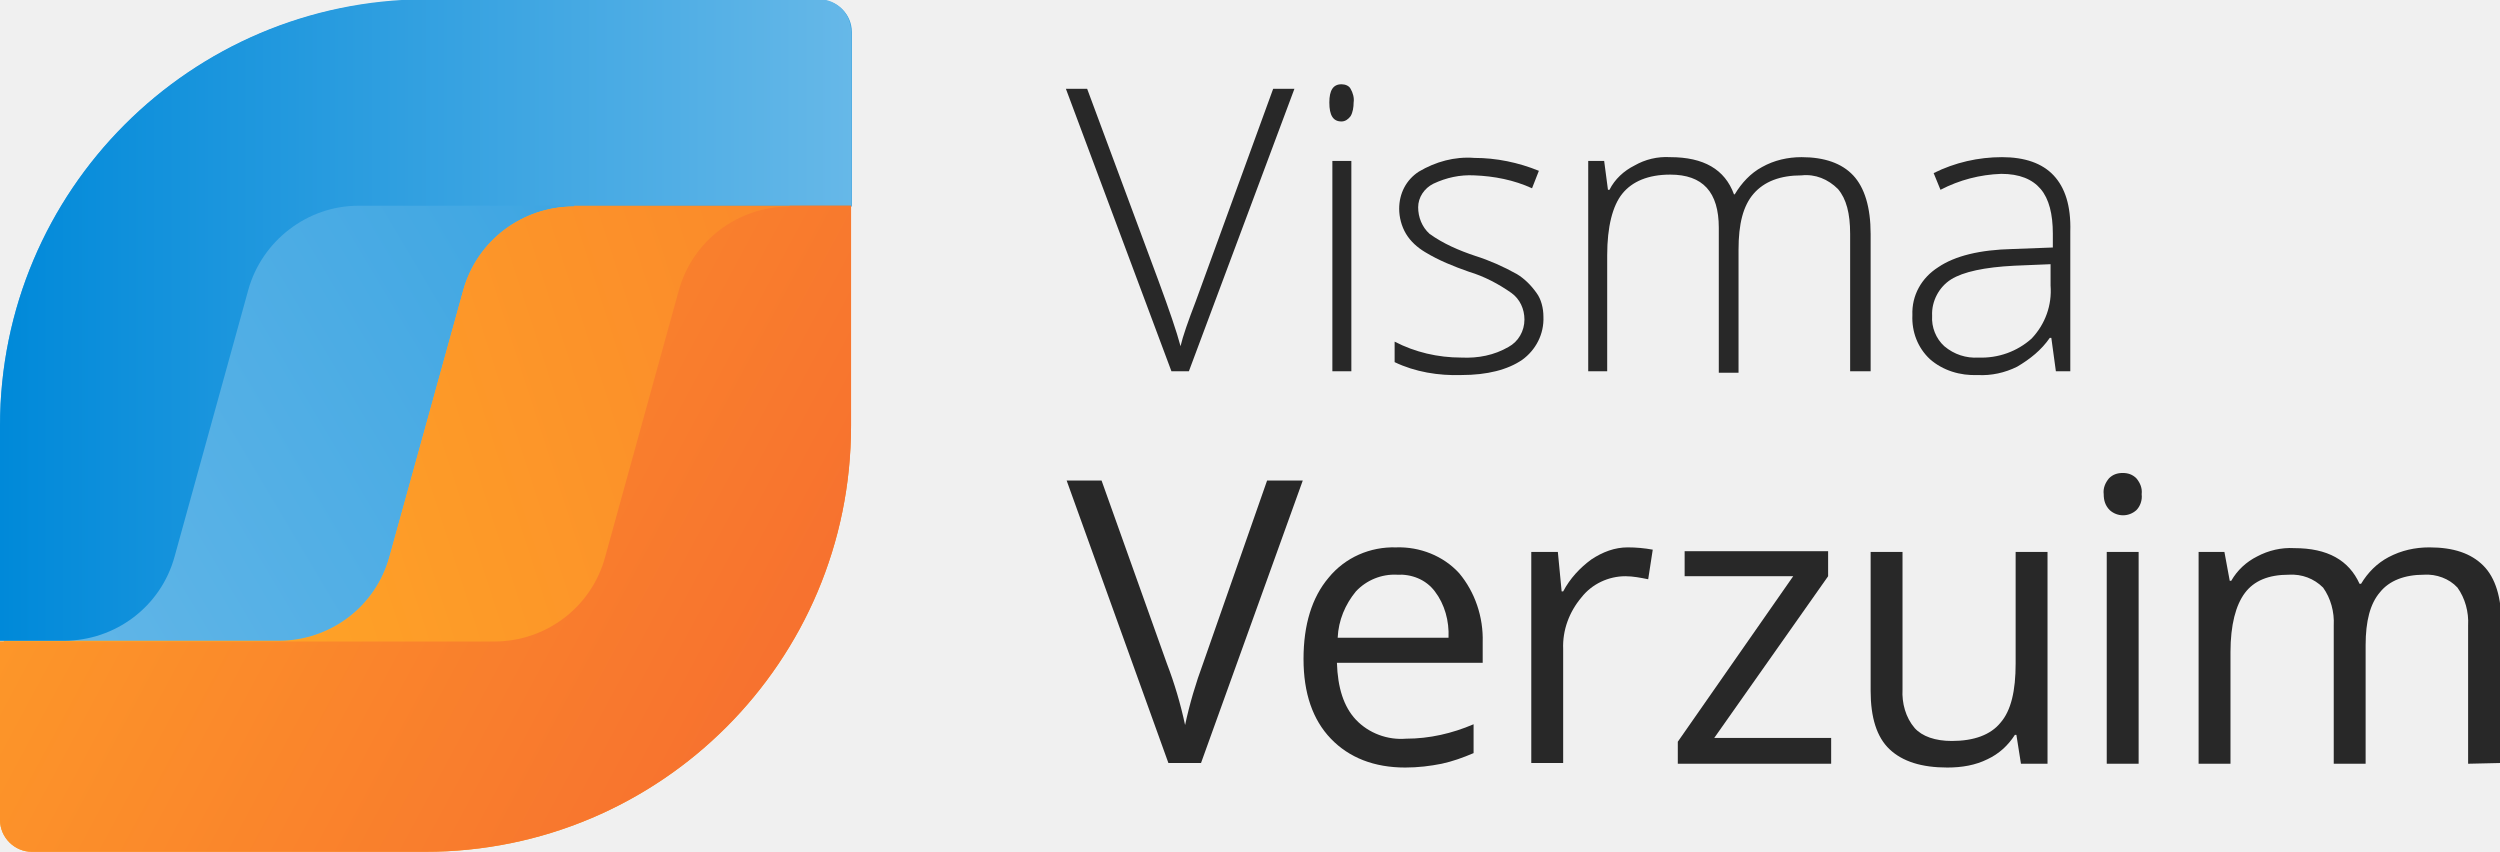
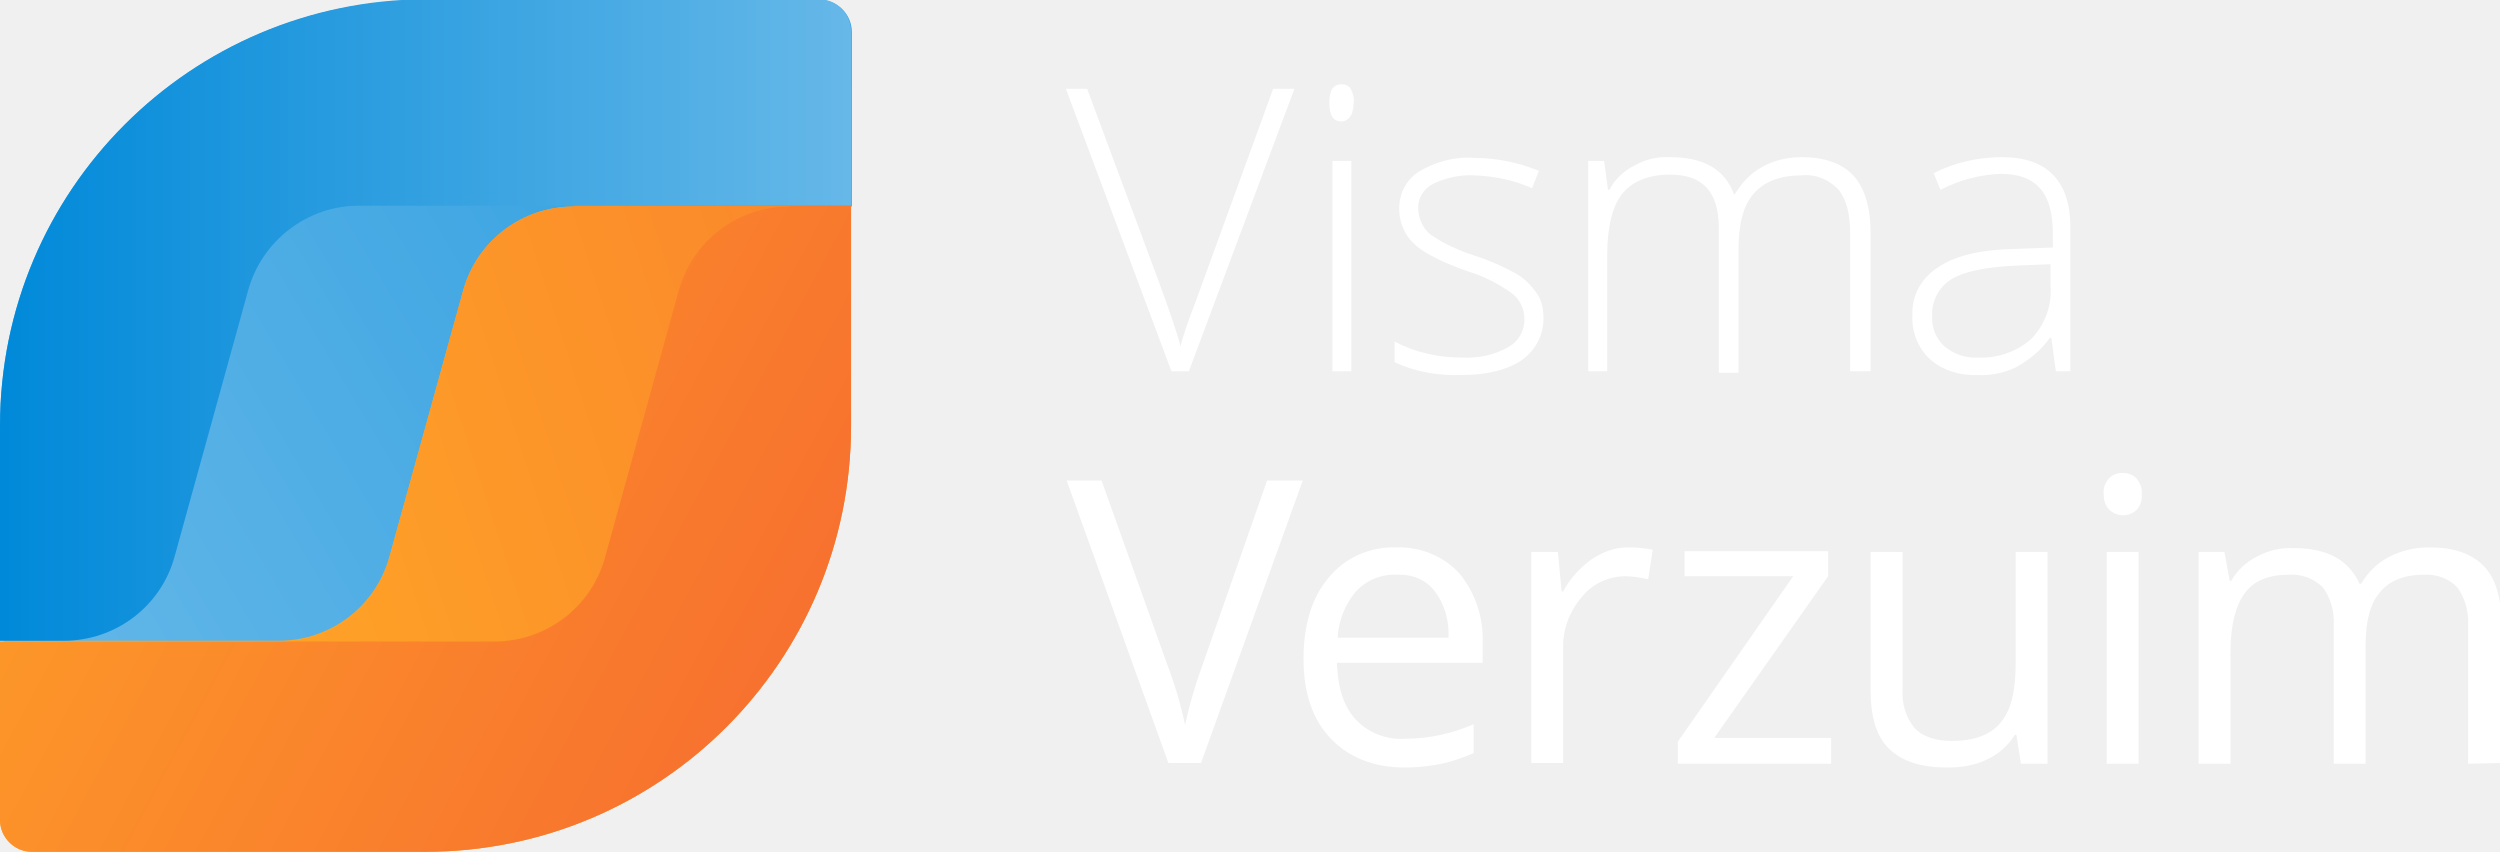
<svg xmlns="http://www.w3.org/2000/svg" version="1.1" id="Laag_1" x="0px" y="0px" viewBox="0 0 329.3 112.2" style="enable-background:new 0 0 329.3 112.2;" xml:space="preserve">
  <style type="text/css">
	.st0{fill:#FFA626;}
	.st1{fill:url(#SVGID_1_);}
	.st2{fill:url(#SVGID_2_);}
	.st3{fill:url(#SVGID_3_);}
	.st4{fill:url(#SVGID_4_);}
- 	.st5{fill:#282828;}
+ 	.st5{fill:#ffffff;}
</style>
  <g>
    <path class="st0" d="M108,0.5H56.1C25.4,0.5,0.5,25.4,0.5,56.1V108c0,2.1,1.7,3.8,3.8,3.8h51.8c30.7,0,55.6-24.9,55.6-55.6V4.2   C111.7,2.2,110.1,0.5,108,0.5z" />
    <linearGradient id="SVGID_1_" gradientUnits="userSpaceOnUse" x1="-12.25" y1="92.58" x2="203.49" y2="220.97" gradientTransform="matrix(1 0 0 -1 0 166.3602)">
      <stop offset="0" style="stop-color:#66B8E8" />
      <stop offset="1" style="stop-color:#0089D9" />
    </linearGradient>
    <path class="st1" d="M36.7,84.4c6.8,0,12.8-4.5,14.6-11.1L61,38.3c1.8-6.6,7.8-11.1,14.6-11.1h36.6v-23c0-2.3-1.9-4.2-4.2-4.2H56.1   C25.1,0,0,25.1,0,56.1c0,0,0,0,0,0v28.3H36.7z" />
    <linearGradient id="SVGID_2_" gradientUnits="userSpaceOnUse" x1="0" y1="124.135" x2="112.2" y2="124.135" gradientTransform="matrix(1 0 0 -1 0 166.3602)">
      <stop offset="0" style="stop-color:#0089D9" />
      <stop offset="1" style="stop-color:#66B8E8" />
    </linearGradient>
    <path class="st2" d="M8.4,84.4c6.8,0,12.8-4.5,14.6-11.1l9.7-35.1c1.8-6.5,7.8-11.1,14.5-11.1h64.9v-23c0-2.3-1.9-4.2-4.2-4.2H56.1   C25.1,0,0,25.1,0,56.1c0,0,0,0,0,0v28.3H8.4z" />
    <linearGradient id="SVGID_3_" gradientUnits="userSpaceOnUse" x1="24.387" y1="82.129" x2="513.847" y2="240.929" gradientTransform="matrix(1 0 0 -1 0 166.3602)">
      <stop offset="0" style="stop-color:#FFA626" />
      <stop offset="1" style="stop-color:#E70641" />
    </linearGradient>
    <path class="st3" d="M75.6,27.2c-6.8,0-12.8,4.5-14.6,11.1l-9.7,35.1c-1.8,6.6-7.8,11.1-14.6,11.1H0V108c0,2.3,1.9,4.2,4.2,4.2   h51.8c31,0,56.1-25.1,56.1-56.1l0,0v-29H75.6z" />
    <linearGradient id="SVGID_4_" gradientUnits="userSpaceOnUse" x1="-15.252" y1="135.818" x2="335.708" y2="-52.712" gradientTransform="matrix(1 0 0 -1 0 166.3602)">
      <stop offset="0" style="stop-color:#FFA626" />
      <stop offset="1" style="stop-color:#E70641" />
    </linearGradient>
    <path class="st4" d="M104,27.2c-6.8,0-12.8,4.5-14.6,11.1l-9.7,35.1c-1.8,6.6-7.8,11.1-14.6,11.1H0V108c0,2.3,1.9,4.2,4.2,4.2h51.8   c31,0,56.1-25.1,56.1-56.1l0,0v-29H104z" />
    <path class="st5" d="M167.7,11.7h2.8l-13.9,37.2h-2.3l-13.9-37.2h2.8l9.4,25.3c1.4,3.8,2.4,6.7,2.9,8.6c0.3-1.3,1-3.3,2-5.9   L167.7,11.7z" />
    <path class="st5" d="M175.1,13.5c0-1.6,0.5-2.4,1.6-2.4c0.5,0,1,0.2,1.2,0.6c0.3,0.5,0.5,1.2,0.4,1.8c0,0.6-0.1,1.3-0.4,1.8   c-0.3,0.4-0.7,0.7-1.2,0.7C175.6,16,175.1,15.2,175.1,13.5z M178,48.9h-2.5V21.2h2.5V48.9z" />
    <path class="st5" d="M203.3,41.7c0.1,2.3-1,4.4-2.8,5.7c-1.9,1.3-4.6,2-8,2c-3,0.1-6.1-0.4-8.8-1.7V45c2.7,1.4,5.7,2.1,8.8,2.1   c2.2,0.1,4.3-0.3,6.2-1.4c1.3-0.7,2.1-2.1,2.1-3.6c0-1.4-0.6-2.7-1.7-3.5c-1.7-1.2-3.6-2.2-5.6-2.8c-2-0.7-4-1.5-5.8-2.6   c-1-0.6-1.9-1.4-2.5-2.4c-0.6-1-0.9-2.2-0.9-3.3c0-2,0.9-3.8,2.6-4.9c2.2-1.3,4.7-2,7.3-1.8c2.9,0,5.8,0.6,8.5,1.7l-0.9,2.3   c-2.4-1.1-5-1.6-7.6-1.7c-1.9-0.1-3.7,0.3-5.4,1.1c-1.2,0.6-2,1.8-2,3.1c0,1.3,0.5,2.6,1.5,3.5c1.8,1.3,3.9,2.2,6,2.9   c1.9,0.6,3.7,1.4,5.5,2.4c1,0.6,1.9,1.5,2.6,2.5C203,39.4,203.3,40.6,203.3,41.7z" />
    <path class="st5" d="M243.7,48.9V30.8c0-2.7-0.5-4.6-1.6-5.9c-1.3-1.3-3-2-4.8-1.8c-2.8,0-4.9,0.8-6.3,2.4s-2,4-2,7.4v16.2h-2.6V30   c0-4.7-2.1-7-6.4-7c-2.9,0-5,0.9-6.3,2.5s-2,4.4-2,8.1v15.3h-2.5V21.2h2.1l0.5,3.8h0.2c0.7-1.4,1.9-2.5,3.3-3.2   c1.4-0.8,3-1.2,4.7-1.1c4.4,0,7.2,1.6,8.4,4.9h0.1c0.9-1.5,2.1-2.8,3.6-3.6c1.6-0.9,3.4-1.3,5.2-1.3c3,0,5.3,0.8,6.8,2.4   s2.3,4.2,2.3,7.7v18.1H243.7z" />
    <path class="st5" d="M270.8,48.9l-0.6-4.4h-0.2c-1.1,1.6-2.6,2.8-4.3,3.8c-1.6,0.8-3.4,1.2-5.2,1.1c-2.3,0.1-4.6-0.6-6.3-2.1   c-1.6-1.5-2.4-3.6-2.3-5.8c-0.1-2.6,1.2-4.9,3.4-6.3c2.2-1.5,5.5-2.3,9.8-2.4l5.3-0.2v-1.8c0-2.6-0.5-4.6-1.6-5.9   c-1.1-1.3-2.8-2-5.2-2c-2.8,0.1-5.5,0.8-8,2.1l-0.9-2.2c2.8-1.4,5.9-2.1,9-2.1c3,0,5.3,0.8,6.8,2.4s2.3,4,2.2,7.4v18.4H270.8z    M260.6,47.1c2.6,0.1,5.1-0.8,7-2.5c1.8-1.9,2.7-4.4,2.5-7v-2.8l-4.8,0.2c-3.9,0.2-6.7,0.8-8.3,1.8c-1.6,1-2.6,2.9-2.5,4.8   c-0.1,1.5,0.5,3,1.6,4C257.4,46.7,259,47.2,260.6,47.1z" />
    <path class="st5" d="M166.9,63.3h4.7l-13.4,37.2h-4.3l-13.4-37.2h4.6l8.6,24.1c1,2.6,1.8,5.3,2.4,8.1c0.6-2.8,1.4-5.5,2.4-8.2   L166.9,63.3z" />
    <path class="st5" d="M185.1,101.1c-4.1,0-7.4-1.3-9.8-3.8s-3.6-6-3.6-10.5c0-4.5,1.1-8.1,3.3-10.7c2.2-2.7,5.5-4.1,8.9-4   c3.1-0.1,6.2,1.1,8.3,3.4c2.1,2.5,3.2,5.8,3.1,9.1v2.7h-19.2c0.1,3.3,0.9,5.8,2.5,7.5c1.7,1.8,4.2,2.7,6.6,2.5   c3.1,0,6.1-0.7,8.9-1.9v3.8c-1.4,0.6-2.8,1.1-4.2,1.4C188.4,100.9,186.8,101.1,185.1,101.1z M184,75.7c-2-0.1-4,0.7-5.4,2.2   c-1.4,1.7-2.3,3.8-2.4,6.1h14.6c0.1-2.2-0.5-4.4-1.8-6.1C187.8,76.3,185.9,75.6,184,75.7z" />
    <path class="st5" d="M214.4,72.1c1.1,0,2.2,0.1,3.3,0.3l-0.6,3.9c-1-0.2-2-0.4-3-0.4c-2.2,0-4.4,1-5.8,2.8   c-1.6,1.9-2.5,4.3-2.4,6.8v15h-4.2V72.7h3.5l0.5,5.2h0.2c0.9-1.7,2.2-3.1,3.7-4.2C211.1,72.7,212.7,72.1,214.4,72.1z" />
    <path class="st5" d="M241.2,100.6H221v-2.9l15.2-21.8h-14.3v-3.3h18.9v3.3l-15,21.3h15.4L241.2,100.6z" />
    <path class="st5" d="M250.6,72.7v18.1c-0.1,1.8,0.4,3.7,1.6,5.1c1,1.1,2.7,1.7,4.9,1.7c2.9,0,5.1-0.8,6.4-2.4c1.4-1.6,2-4.2,2-7.8   V72.7h4.2v27.9h-3.5l-0.6-3.8h-0.2c-0.9,1.4-2.1,2.5-3.6,3.2c-1.6,0.8-3.4,1.1-5.3,1.1c-3.4,0-5.9-0.8-7.6-2.4   c-1.7-1.6-2.5-4.2-2.5-7.7V72.7H250.6z" />
    <path class="st5" d="M277.1,65.1c-0.1-0.8,0.2-1.5,0.7-2.1c0.5-0.5,1.1-0.7,1.8-0.7c0.7,0,1.3,0.2,1.8,0.7c0.5,0.6,0.8,1.3,0.7,2.1   c0.1,0.8-0.2,1.6-0.7,2.1c-1,0.9-2.5,0.9-3.5,0C277.3,66.6,277.1,65.9,277.1,65.1z M281.7,100.6h-4.2V72.7h4.2V100.6z" />
    <path class="st5" d="M325.1,100.6V82.4c0.1-1.8-0.4-3.6-1.4-5c-1.1-1.2-2.8-1.8-4.4-1.7c-2.6,0-4.6,0.8-5.8,2.3   c-1.3,1.5-1.9,3.8-1.9,7v15.6h-4.2V82.4c0.1-1.8-0.4-3.6-1.4-5c-1.2-1.2-2.8-1.8-4.5-1.7c-2.7,0-4.6,0.8-5.8,2.4   c-1.2,1.6-1.9,4.2-1.9,7.8v14.7h-4.2V72.7h3.4l0.7,3.8h0.2c0.8-1.4,2-2.5,3.4-3.2c1.5-0.8,3.2-1.2,4.9-1.1c4.4,0,7.2,1.6,8.6,4.7   h0.2c0.9-1.5,2.1-2.7,3.6-3.5c1.7-0.9,3.5-1.3,5.4-1.3c3.2,0,5.5,0.8,7.1,2.4s2.4,4.2,2.4,7.8v18.2L325.1,100.6z" />
  </g>
</svg>
